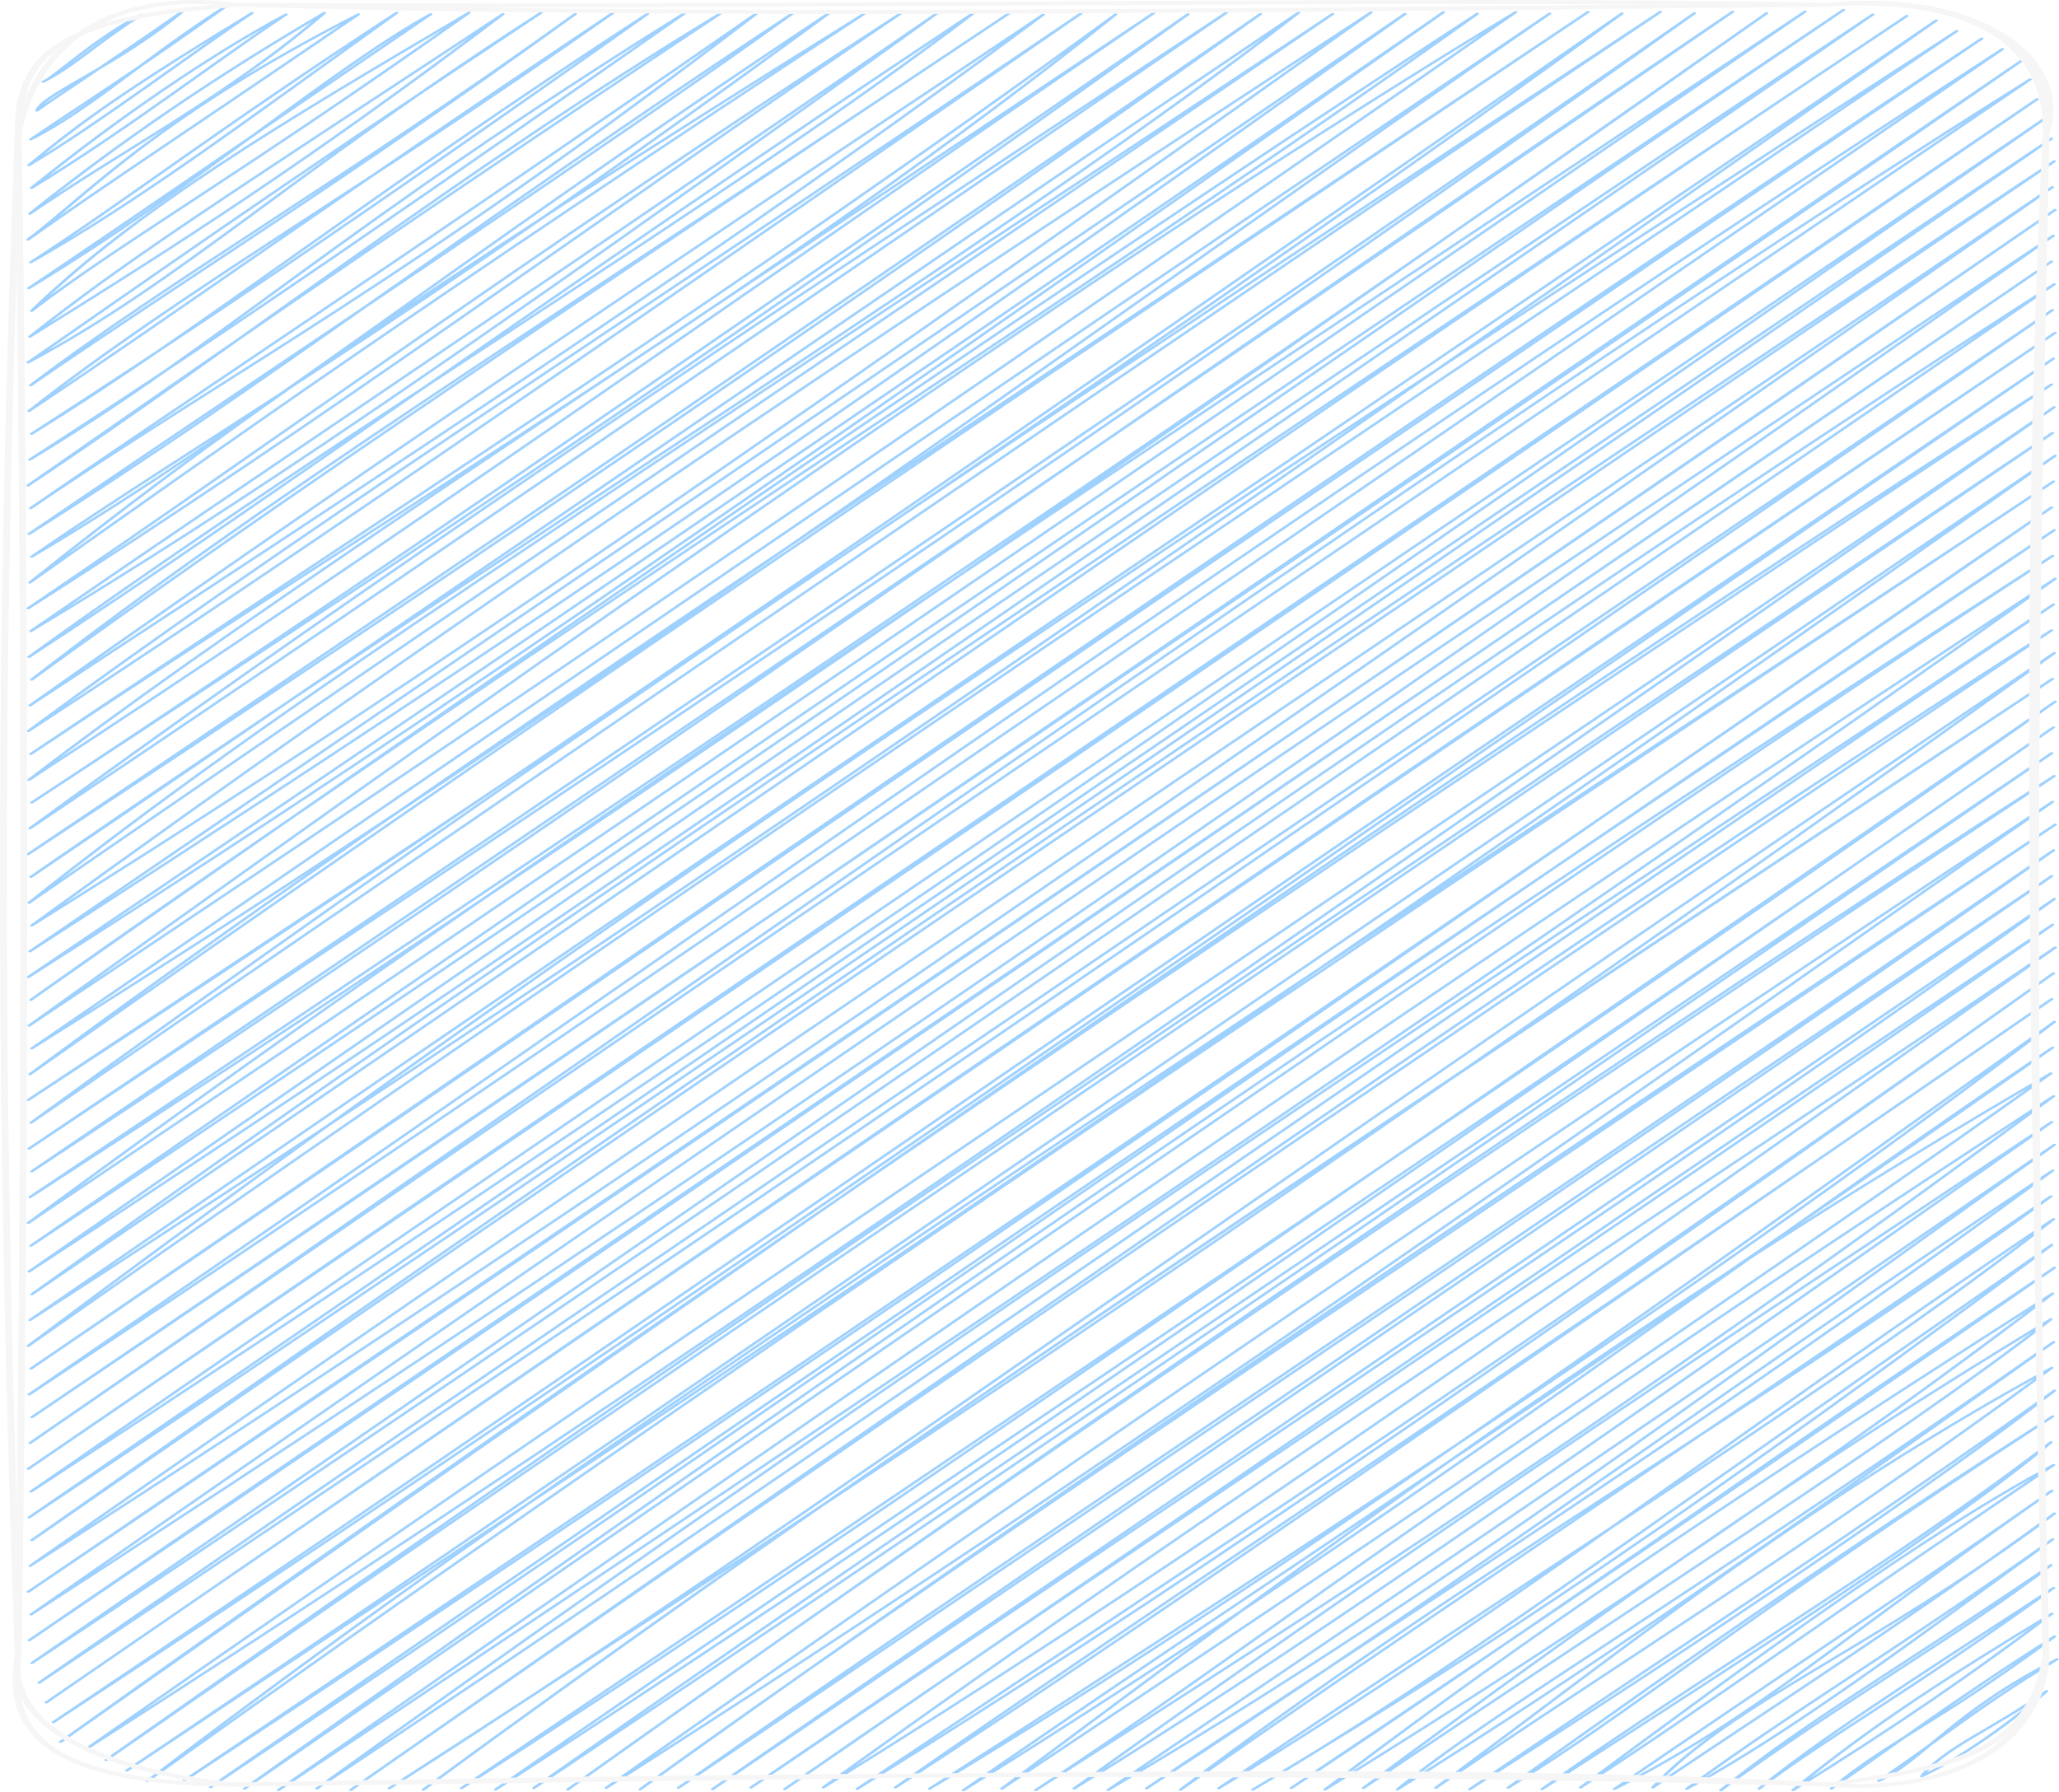
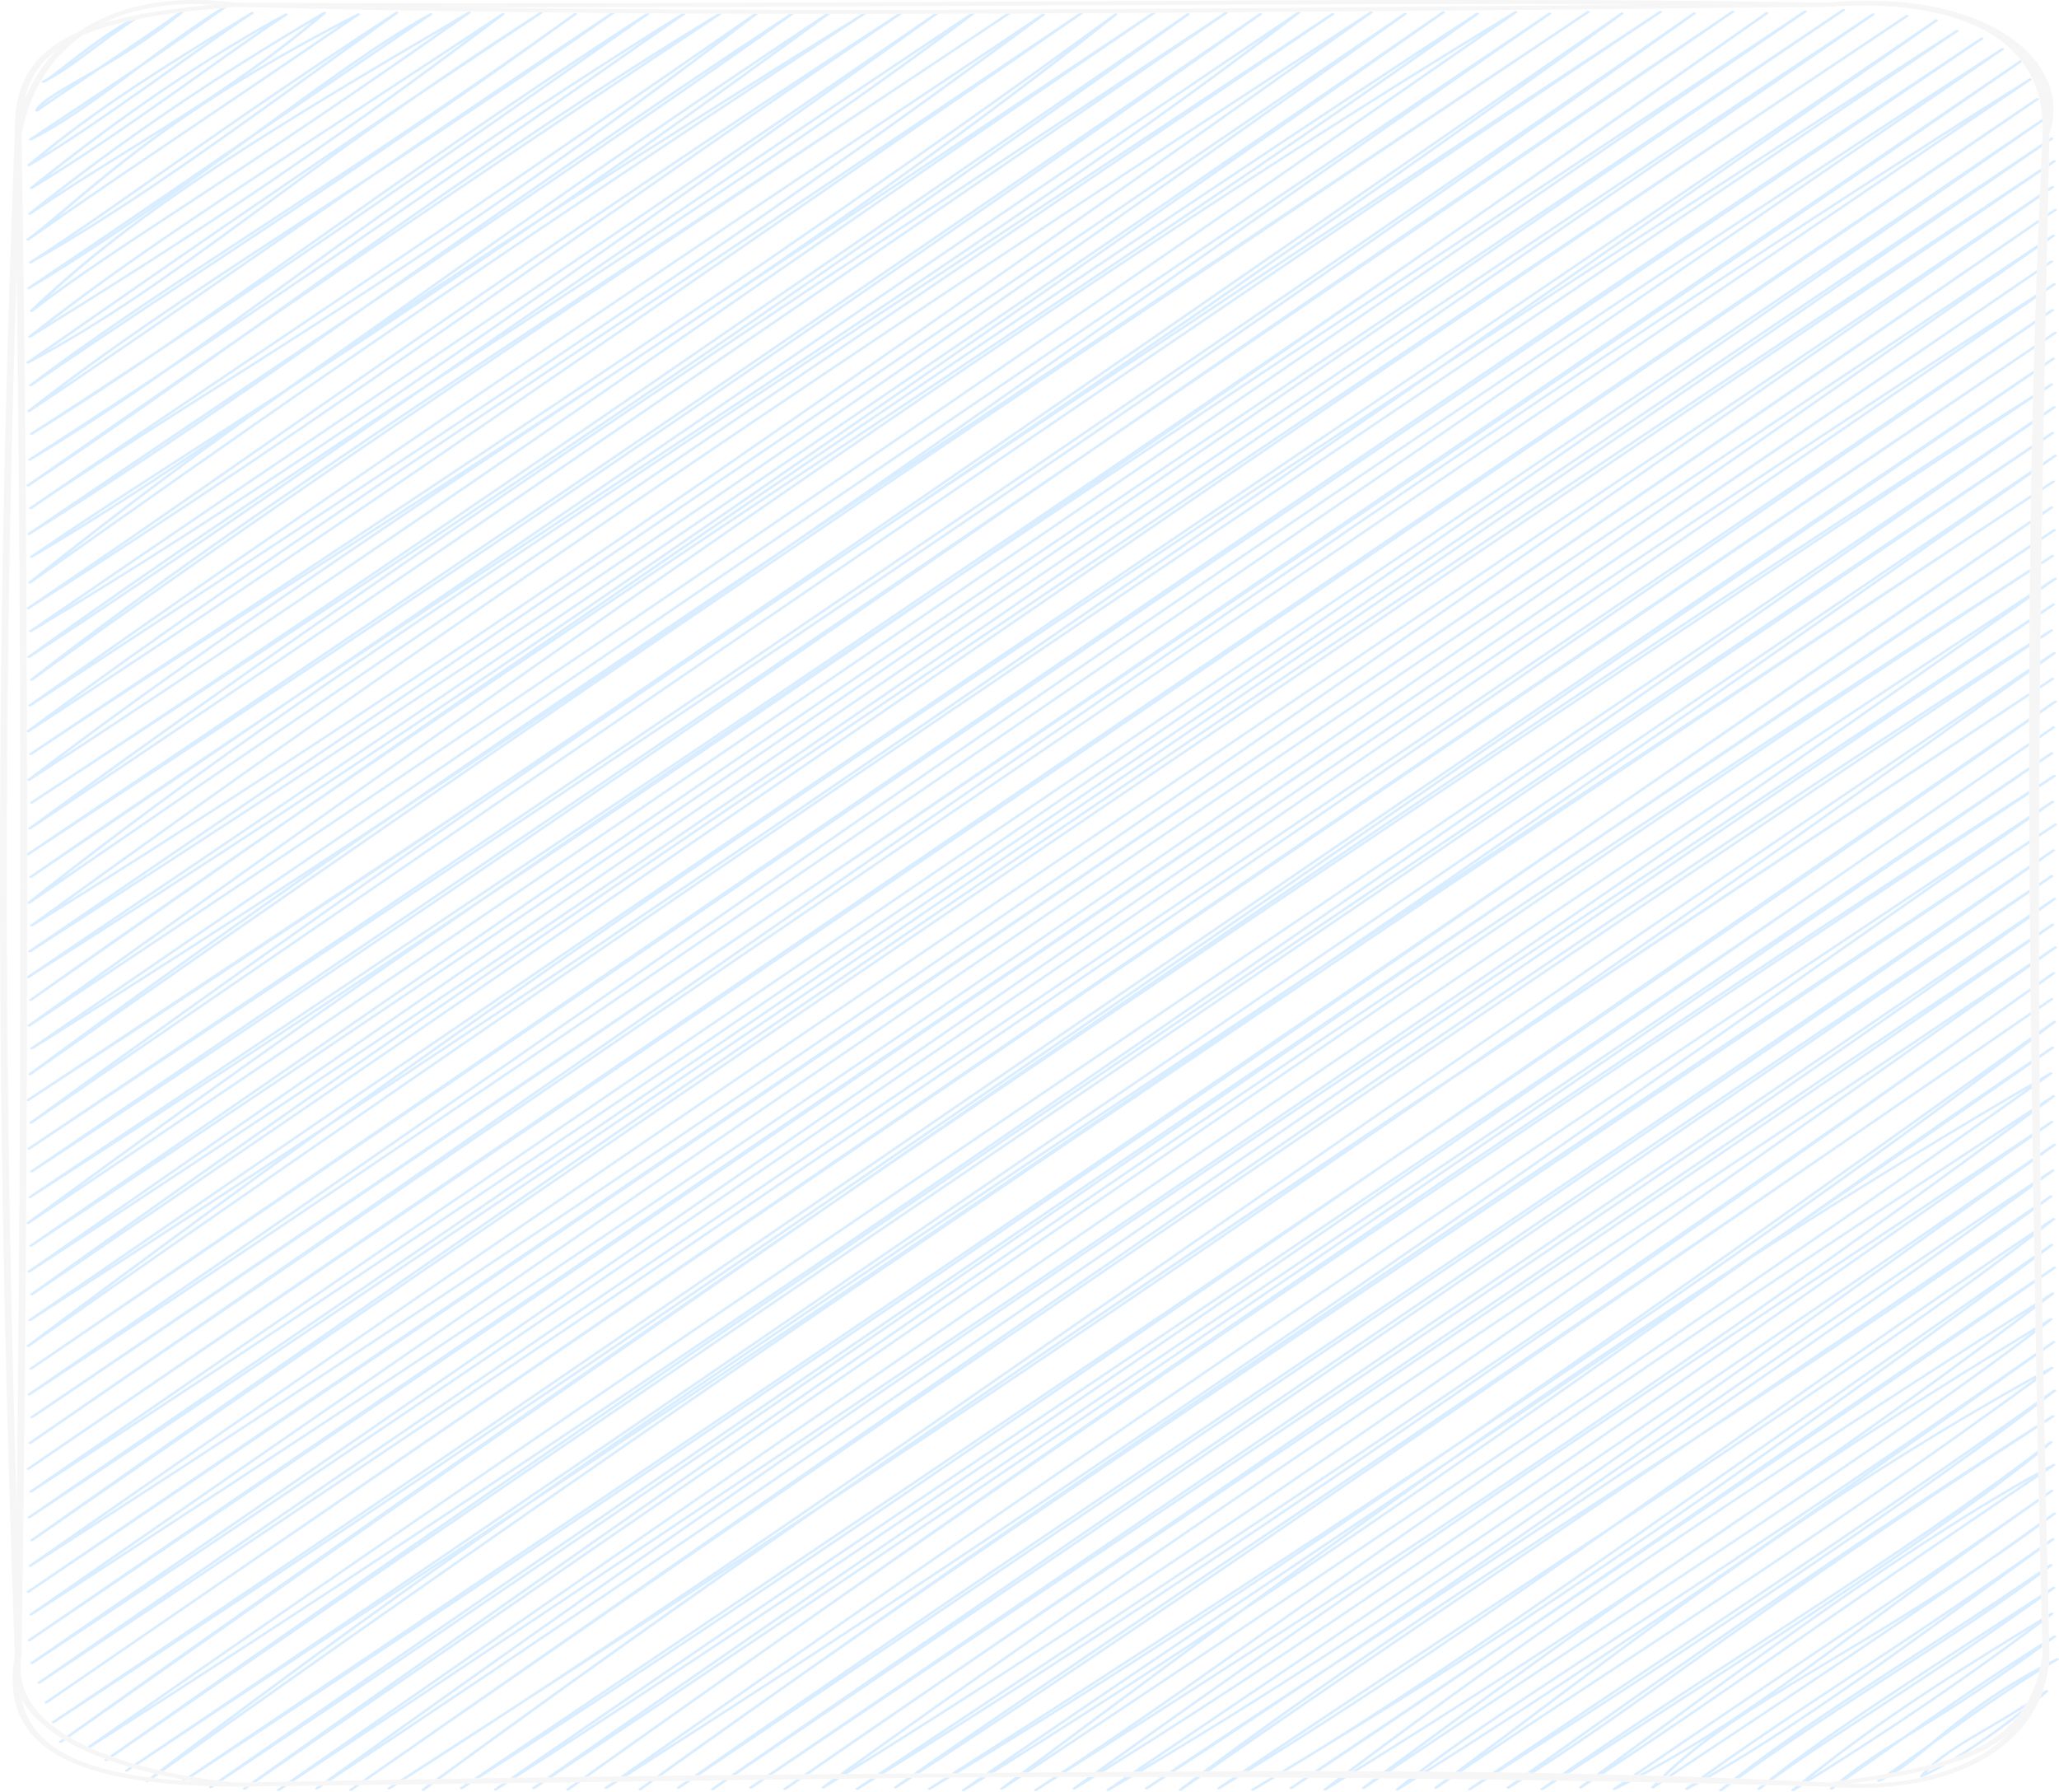
<svg xmlns="http://www.w3.org/2000/svg" version="1.1" viewBox="0 0 302.754 263.42" width="302.754" height="263.42" filter="invert(93%) hue-rotate(180deg)" id="svg232" preserveAspectRatio="none">
  <defs id="defs224">
    <style class="style-fonts" id="style222">
      @font-face {
        font-family: "Virgil";
        src: url("https://excalidraw.com/Virgil.woff2");
      }
      @font-face {
        font-family: "Cascadia";
        src: url("https://excalidraw.com/Cascadia.woff2");
      }
    </style>
  </defs>
  <g stroke-linecap="round" transform="matrix(1.000571,0,0,0.5930625,2.672506,0.6996396)" id="g230">
-     <path d="m 7.86,8.16 c 0,0 0,0 0,0 m 0,0 c 0,0 0,0 0,0 M 3.66,19.09 C 4.91,18.55 11.45,8.06 18.1,2.48 M 3.66,19.09 C 7.97,15.54 11.32,9.77 18.1,2.48 M 2.75,26.24 C 3.69,22.05 14.58,15.2 24.4,1.33 M 2.75,26.24 C 6.61,21.64 11.99,15.92 24.4,1.33 M 1.83,33.39 C 10.34,26.32 19.54,11.97 30.7,0.18 M 1.83,33.39 C 10.27,23.75 16.15,17.69 30.7,0.18 M 1.57,39.79 C 11.82,29.54 26.14,11.19 34.37,2.05 M 1.57,39.79 C 9.22,29.08 15.76,21.11 34.37,2.05 M 1.96,45.43 C 15.45,31.66 29.84,13 39.36,2.41 M 1.96,45.43 C 14.76,27.9 28.79,11.89 39.36,2.41 M 1.7,51.83 C 15.82,35.57 30.96,22.39 45,2.02 M 1.7,51.83 C 15.15,33.68 29.21,17.58 45,2.02 M 1.44,58.23 C 9.54,48.08 20.18,28.02 49.99,2.38 M 1.44,58.23 C 13.54,43.8 22.68,33.81 49.99,2.38 M 1.83,63.87 C 15.65,48.86 28.52,31.77 55.63,1.98 M 1.83,63.87 C 17.21,49.25 31.96,30.69 55.63,1.98 M 1.57,70.27 C 26.11,45.27 46.19,15.72 60.62,2.34 M 1.57,70.27 C 16.7,53.13 31.29,36.03 60.62,2.34 M 1.97,75.91 C 17.33,50.8 38.17,29.79 66.26,1.95 M 1.97,75.91 C 14.69,59.42 32.25,42.56 66.26,1.95 M 1.71,82.31 c 14.01,-18.7 25.76,-31.46 69.54,-80 m -69.54,80 C 22.97,60.05 42.66,38.83 71.25,2.31 M 1.44,88.71 C 23.75,68.75 40.26,41.63 76.89,1.91 M 1.44,88.71 C 17.54,69.96 34.98,48.85 76.89,1.91 M 1.84,94.35 C 22.5,67.93 47.24,44.29 81.88,2.27 M 1.84,94.35 C 24.87,67.61 47.8,43.88 81.88,2.27 M 1.58,100.75 C 24.1,70.85 50.37,46.08 87.52,1.88 M 1.58,100.75 C 23.47,76.2 42.89,52.22 87.52,1.88 M 1.97,106.39 C 27.9,79.44 51.7,46.78 92.51,2.24 M 1.97,106.39 C 23.27,83.2 47.93,55.5 92.51,2.24 M 1.71,112.79 C 29.83,84.29 47.79,54.62 98.15,1.85 M 1.71,112.79 C 33.69,77.96 62.47,43.97 98.15,1.85 M 1.45,119.19 C 31.19,85.93 65.4,40.67 103.14,2.21 M 1.45,119.19 C 24.08,92.68 45.67,66.75 103.14,2.21 M 1.84,124.83 C 31.23,91.1 58.1,67.47 108.78,1.81 M 1.84,124.83 C 25.74,96.94 51.1,69.21 108.78,1.81 M 1.58,131.23 C 41.01,85.92 87.63,33.99 113.77,2.17 M 1.58,131.23 C 36.86,93.77 65.47,55.84 113.77,2.17 M 1.98,136.87 C 34.32,104.71 62.63,65.16 119.41,1.78 M 1.98,136.87 C 26.87,107.9 53.67,83.07 119.41,1.78 M 1.72,143.27 C 26.71,109.45 56.03,73.87 124.4,2.14 M 1.72,143.27 C 31.14,108.25 58.16,75.55 124.4,2.14 M 1.45,149.67 C 47.36,100.41 81.76,56.87 130.04,1.74 M 1.45,149.67 C 38.85,106.88 74.24,62.85 130.04,1.74 M 1.85,155.31 C 32.28,124.55 64.78,87.19 135.03,2.1 M 1.85,155.31 C 35.37,116.32 69.06,78.69 135.03,2.1 M 1.59,161.71 C 48.29,104.6 103.95,49.01 140.67,1.71 M 1.59,161.71 C 39.89,119.5 75.88,74.3 140.67,1.71 M 1.98,167.35 C 36.47,122.1 73.37,83.61 145.66,2.07 M 1.98,167.35 C 33.38,128.95 67.08,90.36 145.66,2.07 M 1.72,173.75 C 53.44,116.48 105.78,58.76 150.65,2.43 M 1.72,173.75 C 33.9,135.4 63.89,100.22 150.65,2.43 M 1.46,180.14 C 39.24,132.95 84.75,83.72 156.29,2.03 M 1.46,180.14 C 39.27,138.51 74.85,96.77 156.29,2.03 M 1.85,185.79 C 56.9,123.83 113.76,66.6 161.28,2.39 M 1.85,185.79 C 52.77,127.97 105.68,70.83 161.28,2.39 M 1.59,192.19 C 29.71,155.76 64.97,116.94 166.92,2 M 1.59,192.19 C 55.19,133.29 106.93,70.87 166.92,2 M 1.99,197.83 C 47.25,147.5 94.02,96.82 171.91,2.36 M 1.99,197.83 C 44.81,150.32 89.85,97.63 171.91,2.36 M 1.72,204.23 C 48.46,151.43 92.11,100.56 177.55,1.96 M 1.72,204.23 C 42.6,153.8 85.38,104.55 177.55,1.96 M 1.46,210.62 C 67.67,137.12 129.91,65.41 182.54,2.32 M 1.46,210.62 C 49.72,155.77 98.45,100.15 182.54,2.32 M 1.86,216.27 C 71.86,134.49 146.36,56.74 188.18,1.93 M 1.86,216.27 C 64.14,145.08 125.3,73.35 188.18,1.93 M 1.6,222.66 C 37.74,174.01 80.28,128.76 193.17,2.29 M 1.6,222.66 C 73.63,138.91 147.36,54.91 193.17,2.29 M 1.99,228.31 C 49.31,178.48 97.83,122.94 198.81,1.9 M 1.99,228.31 C 60.94,156.11 121.37,87.17 198.81,1.9 M 1.73,234.71 C 45.02,184.66 92.43,130.34 203.8,2.26 M 1.73,234.71 C 57.39,174.21 112.37,112.67 203.8,2.26 M 1.47,241.1 C 51,188.1 96.39,135.82 209.44,1.86 M 1.47,241.1 C 82.01,149.08 162.03,57.03 209.44,1.86 M 1.86,246.75 C 77.14,156.53 161.49,66.22 214.43,2.22 M 1.86,246.75 C 84.64,148.83 168.21,52.88 214.43,2.22 M 1.6,253.14 C 52.62,195.72 105.21,136.35 220.07,1.83 M 1.6,253.14 C 82.1,155.66 163.47,59.34 220.07,1.83 M 2,258.79 C 89.8,166 166.67,69.86 225.06,2.19 M 2,258.79 C 90.45,156.18 180.72,52.59 225.06,2.19 M 1.73,265.19 C 74.93,178.31 145.9,97.77 230.7,1.79 M 1.73,265.19 C 51.34,203.22 104.63,143.97 230.7,1.79 M 1.47,271.58 C 76.34,189.11 150.12,102 235.69,2.15 M 1.47,271.58 C 89.78,172.75 180.57,70.2 235.69,2.15 M 1.87,277.23 C 92.97,171.85 178.24,72.95 241.33,1.76 M 1.87,277.23 C 61.25,204.14 122.74,133.48 241.33,1.76 M 1.61,283.62 C 70.99,205.4 142.94,126.2 246.32,2.12 M 1.61,283.62 C 95.31,177.14 188.03,70.47 246.32,2.12 M 2,289.27 C 81.8,200.74 157.11,109.89 251.96,1.72 M 2,289.27 C 80.12,199.34 159.64,108.81 251.96,1.72 M 1.74,295.66 C 83.97,202.31 163,114.07 256.95,2.08 M 1.74,295.66 C 82.39,207.79 158.68,118.41 256.95,2.08 M 1.48,302.06 C 80.99,212.04 158.7,121.86 262.59,1.69 M 1.48,302.06 C 58.72,230.73 118.51,163.35 262.59,1.69 M 1.87,307.71 C 109.85,186.81 210.25,67.34 268.23,1.29 M 1.87,307.71 C 58.35,242.25 113.49,176.4 268.23,1.29 M 1.61,314.1 C 70.33,238.56 135.86,160.85 272.56,2.41 M 1.61,314.1 C 97.85,200.92 193.78,90.86 272.56,2.41 M 2.01,319.75 C 97.1,210.74 186.85,104.87 277.55,2.77 M 2.01,319.75 C 57.79,252.18 114.71,186.39 277.55,2.77 M 1.74,326.14 C 106.84,203.93 216.03,79.7 281.88,3.88 M 1.74,326.14 C 73.98,247.37 143.5,167.86 281.88,3.88 M 1.48,332.54 C 72.87,242.16 146.47,157.67 284.9,6.51 M 1.48,332.54 C 103.28,212.04 208.4,94.12 284.9,6.51 M 1.88,338.19 C 73.51,256.05 147.86,169.31 288.57,8.38 M 1.88,338.19 C 104.29,220.06 207.88,98.75 288.57,8.38 M 1.62,344.58 C 95.84,235.38 186.23,126.44 291.59,11 M 1.62,344.58 C 60.67,278.71 119.87,209.73 291.59,11 M 2.01,350.23 C 101.56,236.89 195.37,127.57 294.61,13.63 M 2.01,350.23 C 106.82,229.86 212.6,109.43 294.61,13.63 M 1.75,356.62 C 111.53,228.91 219.28,99.23 295.66,18.51 M 1.75,356.62 C 61.34,287.49 121.92,217.48 295.66,18.51 M 1.49,363.02 C 63.24,291.74 125.88,220.71 296.71,23.4 M 1.49,363.02 C 119.58,226.48 237.45,91.16 296.71,23.4 M 1.88,368.66 C 93.86,261.37 187.75,154.41 297.76,28.29 M 1.88,368.66 C 89.35,272.51 174.51,172.7 297.76,28.29 M 1.62,375.06 C 112.28,246.86 221.47,120.52 298.82,33.18 M 1.62,375.06 C 78.56,288.52 154.46,200.98 298.82,33.18 M 2.02,380.71 C 103.23,262.42 204.87,147.28 299.21,38.82 M 2.02,380.71 C 104.59,258.74 207.7,141.37 299.21,38.82 M 1.75,387.1 C 86.3,295.28 167.37,199.97 298.95,45.22 M 1.75,387.1 C 61.41,316.69 122.78,246.22 298.95,45.22 M 1.49,393.5 C 81.45,302.43 165.35,206.26 299.34,50.86 M 1.49,393.5 C 95.78,285.11 191.39,176.62 299.34,50.86 M 1.89,399.14 C 78.8,315.13 152.71,230.07 299.08,57.26 M 1.89,399.14 C 100.87,282.96 199.65,169.1 299.08,57.26 M 1.63,405.54 C 84.99,310.32 166.67,215.8 298.82,63.66 M 1.63,405.54 C 89.74,303.46 181.01,199.78 298.82,63.66 M 2.02,411.18 C 116.17,278.61 228.01,146.29 299.21,69.3 M 2.02,411.18 C 68.78,336.58 131.06,263.67 299.21,69.3 M 3.07,416.07 C 95.4,312.31 186.84,206.38 298.95,75.7 M 3.07,416.07 C 71,336.63 142.77,254.57 298.95,75.7 M 4.12,420.96 C 75.61,338.04 149.15,252.54 299.35,81.34 M 4.12,420.96 C 75.54,338.04 147.36,255.37 299.35,81.34 M 5.17,425.85 C 80.48,342.6 152.11,258.02 299.09,87.74 M 5.17,425.85 C 74.39,347.49 144,265.12 299.09,87.74 M 6.22,430.74 C 114.03,302.73 222.12,176.81 298.82,94.14 M 6.22,430.74 C 96.07,322.48 188.62,217.43 298.82,94.14 M 9.9,432.61 C 77.8,359.24 139.67,287.57 299.22,99.78 M 9.9,432.61 C 86.05,342.71 163.1,255.97 299.22,99.78 M 12.92,435.23 C 114.75,314.36 219.25,196.59 298.96,106.18 M 12.92,435.23 C 101.93,331.42 195.54,225.3 298.96,106.18 M 15.94,437.86 C 84.52,360.71 156.42,282 299.35,111.82 M 15.94,437.86 C 77.8,367.76 138.12,296.59 299.35,111.82 M 18.95,440.48 C 71.46,372.83 127.05,310.68 299.09,118.22 M 18.95,440.48 C 93.19,351.05 170.85,262.26 299.09,118.22 M 23.94,440.84 C 128.57,324.79 228.14,206.12 298.83,124.62 M 23.94,440.84 C 101.7,352.51 178.91,264.38 298.83,124.62 M 28.27,441.96 C 117.06,341.85 202.97,238.39 299.22,130.26 M 28.27,441.96 C 130.86,321.82 235.31,203 299.22,130.26 M 33.26,442.32 C 132.16,327.7 229.17,213.66 298.96,136.66 M 33.26,442.32 C 127.83,328.7 222.06,220.15 298.96,136.66 M 38.25,442.68 C 132.86,336.53 227.39,228.45 299.36,142.3 M 38.25,442.68 C 129.33,335.42 218.71,231.66 299.36,142.3 M 43.89,442.28 C 99.84,374.46 156.65,307.9 299.1,148.7 M 43.89,442.28 C 111.47,366.71 172.59,293.39 299.1,148.7 M 48.88,442.64 C 143.06,331.86 238.55,219.72 298.83,155.1 M 48.88,442.64 C 119.98,359.11 194.69,273.07 298.83,155.1 M 54.52,442.25 c 63.82,-68.65 119.99,-140 244.71,-281.51 M 54.52,442.25 C 123.78,366.78 190.71,291.92 299.23,160.74 M 59.51,442.61 C 115.98,372.73 180.58,299.31 298.97,167.14 M 59.51,442.61 C 116.02,372.6 175.57,305.23 298.97,167.14 M 65.15,442.21 c 87.54,-99.73 173.38,-197 234.21,-269.43 M 65.15,442.21 C 117.09,386.01 167.67,325.76 299.36,172.78 M 70.14,442.57 C 138.29,362.74 210.83,282.71 299.1,179.18 M 70.14,442.57 C 123.87,384.13 177.05,321.53 299.1,179.18 m -223.32,263 C 131.94,375.62 185.72,315.01 298.84,185.58 M 75.78,442.18 C 126.46,385.16 176.97,327.36 298.84,185.58 M 80.77,442.54 C 131.48,381.62 181.07,323.69 299.23,191.22 M 80.77,442.54 C 160.69,346.63 242.12,253.1 299.23,191.22 M 86.41,442.14 C 161.78,361.2 230.3,278.38 298.97,197.62 M 86.41,442.14 C 146.58,370.75 209.79,297.43 298.97,197.62 M 91.4,442.5 c 40,-48.29 83.95,-100.05 207.97,-239.24 M 91.4,442.5 c 42.7,-52 88.05,-102.59 207.97,-239.24 M 97.04,442.11 c 48.72,-57.7 96.27,-109.87 202.07,-232.45 M 97.04,442.11 C 175.62,352.47 253.37,264.27 299.11,209.66 M 102.03,442.47 C 172.22,360.44 242.42,279.78 298.84,216.06 M 102.03,442.47 C 179.34,354.07 256.58,265.21 298.84,216.06 M 107.67,442.07 C 177.06,362.83 250.68,280.88 299.24,221.7 M 107.67,442.07 C 161.19,380.43 212.19,321.66 299.24,221.7 M 112.66,442.43 C 169.46,375.93 226.24,313.74 298.98,228.1 M 112.66,442.43 C 178.65,365.79 246.22,287.35 298.98,228.1 M 118.3,442.04 c 47.32,-49.51 89.1,-98.62 181.07,-208.3 M 118.3,442.04 C 178.38,368.81 243.79,297.15 299.37,233.74 M 123.29,442.4 c 44.27,-46.49 82.74,-90.66 175.82,-202.26 M 123.29,442.4 C 170.06,389.53 217.3,338.13 299.11,240.14 M 128.93,442.01 c 36.34,-39.83 74.58,-84.93 169.92,-195.47 M 128.93,442.01 C 166.55,397.8 206,354.6 298.85,246.54 M 133.92,442.37 C 191.48,380.04 253.44,311.57 299.24,252.18 M 133.92,442.37 c 43.83,-44.44 84.42,-92.63 165.32,-190.19 M 138.9,442.73 C 202.82,375.77 257.69,305.12 298.98,258.58 M 138.9,442.73 C 180.73,393.79 224.13,346.9 298.98,258.58 M 144.55,442.33 C 191.98,382.52 239.9,322.55 298.72,264.97 M 144.55,442.33 c 59.67,-66.9 118.95,-135 154.17,-177.36 M 149.53,442.69 c 30.41,-33.5 56.93,-69.95 149.59,-172.07 M 149.53,442.69 c 42.22,-45.58 84.72,-91.28 149.59,-172.07 M 155.18,442.3 c 30.63,-31.65 66.83,-74.36 143.67,-165.29 M 155.18,442.3 C 203.77,383.29 252.9,328.55 298.85,277.01 M 160.16,442.66 c 46.39,-45.81 87.93,-98.71 139.09,-160 m -139.09,160 c 34.69,-39.52 71.86,-82.15 139.09,-160 m -133.44,159.6 c 45.87,-50.11 85.1,-99.45 133.18,-153.2 m -133.18,153.2 c 36.27,-41.18 75.5,-81.99 133.18,-153.2 m -128.2,153.56 c 41.62,-53.31 86.16,-95.59 127.94,-147.17 M 170.79,442.62 c 31.84,-37.71 63.15,-72.29 127.94,-147.17 M 176.44,442.23 C 219.1,398.49 255.73,349.93 299.12,301.1 M 176.44,442.23 C 222.8,389.3 270.85,338.65 299.12,301.1 m -117.7,141.49 c 26.42,-26.82 54.17,-55.75 117.44,-135.1 m -117.44,135.1 c 29.13,-28.92 54.32,-61.32 117.44,-135.1 M 187.07,442.19 C 223.8,400.64 267.14,350.87 299.25,313.14 M 187.07,442.19 c 33.56,-37.29 66.24,-76.9 112.18,-129.05 M 192.05,442.55 C 231.88,401.11 271.46,355.1 298.99,319.54 M 192.05,442.55 c 22.75,-28.97 46.9,-58.4 106.94,-123.01 M 197.7,442.16 c 38.41,-43.73 79.34,-87.68 101.03,-116.23 M 197.7,442.16 c 32.52,-40.79 65.61,-80.26 101.03,-116.23 m -96.05,116.59 c 15.1,-20.61 37.39,-41.4 96.45,-110.94 m -96.45,110.94 c 26.57,-27.95 52.98,-58.87 96.45,-110.94 m -90.8,110.54 c 25.18,-31.26 53.69,-70.28 90.53,-104.15 m -90.53,104.15 c 26.54,-30.69 54.15,-59.14 90.53,-104.15 m -85.55,104.51 c 27.34,-31.39 56.42,-63.29 85.95,-98.86 m -85.95,98.86 c 34.78,-37.38 68.74,-76.08 85.95,-98.86 m -80.3,98.47 c 18.83,-19.55 33.39,-40.93 80.04,-92.08 m -80.04,92.08 C 245.89,409.42 272.23,378.8 299,350.01 m -75.06,92.44 c 23.88,-28.63 50.84,-55.1 74.8,-86.04 m -74.8,86.04 c 29.26,-31.81 60.1,-65.21 74.8,-86.04 m -69.15,85.64 c 20.67,-22.69 33.8,-39.44 69.54,-79.99 m -69.54,79.99 c 24.19,-30.21 50.16,-62.6 69.54,-79.99 m -64.56,80.36 c 20.94,-17.91 33.24,-37.44 64.3,-73.97 m -64.3,73.97 c 24.16,-27.92 45.66,-51.87 64.3,-73.97 m -58.65,73.57 c 11.6,-21.01 32.77,-34.66 59.04,-67.92 m -59.04,67.92 c 19.14,-21.64 37.91,-42.05 59.04,-67.92 m -54.06,68.28 c 15.43,-14.05 34.31,-38.09 53.8,-61.89 m -53.8,61.89 c 15.51,-19.21 31.05,-34.71 53.8,-61.89 m -48.81,62.25 c 13.08,-17.74 25.15,-28.99 48.55,-55.85 m -48.55,55.85 c 16.68,-20.81 35.6,-38.95 48.55,-55.85 m -42.91,55.46 c 9.04,-12.36 19.98,-24.23 43.3,-49.81 m -43.3,49.81 c 9.54,-12.33 21,-22.77 43.3,-49.81 m -38.31,50.17 c 15,-15.72 25.97,-28.43 38.05,-43.78 m -38.05,43.78 c 11.73,-16.32 23.65,-29.04 38.05,-43.78 m -32.41,43.38 c 8.9,-12.37 14.72,-15.22 32.81,-37.73 m -32.81,37.73 c 8.38,-9.72 18.64,-22.68 32.81,-37.73 m -25.85,35.83 c 6.33,-4.87 11.26,-17.58 26.24,-30.19 m -26.24,30.19 c 9.08,-10.44 15.21,-19.05 26.24,-30.19 m -19.94,29.04 c 7.21,-5.58 16.08,-17.55 18.37,-21.13 m -18.37,21.13 c 3.58,-7.34 10.18,-11.41 18.37,-21.13" stroke="#4dabf7" stroke-width="0.5" fill="none" id="path226" />
+     <path d="m 7.86,8.16 c 0,0 0,0 0,0 m 0,0 c 0,0 0,0 0,0 M 3.66,19.09 C 4.91,18.55 11.45,8.06 18.1,2.48 M 3.66,19.09 C 7.97,15.54 11.32,9.77 18.1,2.48 M 2.75,26.24 C 3.69,22.05 14.58,15.2 24.4,1.33 M 2.75,26.24 C 6.61,21.64 11.99,15.92 24.4,1.33 M 1.83,33.39 C 10.34,26.32 19.54,11.97 30.7,0.18 M 1.83,33.39 C 10.27,23.75 16.15,17.69 30.7,0.18 M 1.57,39.79 C 11.82,29.54 26.14,11.19 34.37,2.05 M 1.57,39.79 C 9.22,29.08 15.76,21.11 34.37,2.05 M 1.96,45.43 C 15.45,31.66 29.84,13 39.36,2.41 M 1.96,45.43 C 14.76,27.9 28.79,11.89 39.36,2.41 M 1.7,51.83 C 15.82,35.57 30.96,22.39 45,2.02 M 1.7,51.83 C 15.15,33.68 29.21,17.58 45,2.02 M 1.44,58.23 C 9.54,48.08 20.18,28.02 49.99,2.38 M 1.44,58.23 C 13.54,43.8 22.68,33.81 49.99,2.38 M 1.83,63.87 C 15.65,48.86 28.52,31.77 55.63,1.98 M 1.83,63.87 C 17.21,49.25 31.96,30.69 55.63,1.98 M 1.57,70.27 C 26.11,45.27 46.19,15.72 60.62,2.34 M 1.57,70.27 C 16.7,53.13 31.29,36.03 60.62,2.34 M 1.97,75.91 C 17.33,50.8 38.17,29.79 66.26,1.95 M 1.97,75.91 C 14.69,59.42 32.25,42.56 66.26,1.95 M 1.71,82.31 c 14.01,-18.7 25.76,-31.46 69.54,-80 m -69.54,80 C 22.97,60.05 42.66,38.83 71.25,2.31 M 1.44,88.71 C 23.75,68.75 40.26,41.63 76.89,1.91 M 1.44,88.71 C 17.54,69.96 34.98,48.85 76.89,1.91 M 1.84,94.35 C 22.5,67.93 47.24,44.29 81.88,2.27 M 1.84,94.35 C 24.87,67.61 47.8,43.88 81.88,2.27 M 1.58,100.75 C 24.1,70.85 50.37,46.08 87.52,1.88 M 1.58,100.75 C 23.47,76.2 42.89,52.22 87.52,1.88 M 1.97,106.39 C 27.9,79.44 51.7,46.78 92.51,2.24 M 1.97,106.39 C 23.27,83.2 47.93,55.5 92.51,2.24 M 1.71,112.79 C 29.83,84.29 47.79,54.62 98.15,1.85 M 1.71,112.79 C 33.69,77.96 62.47,43.97 98.15,1.85 M 1.45,119.19 C 31.19,85.93 65.4,40.67 103.14,2.21 M 1.45,119.19 C 24.08,92.68 45.67,66.75 103.14,2.21 M 1.84,124.83 C 31.23,91.1 58.1,67.47 108.78,1.81 M 1.84,124.83 C 25.74,96.94 51.1,69.21 108.78,1.81 M 1.58,131.23 C 41.01,85.92 87.63,33.99 113.77,2.17 M 1.58,131.23 C 36.86,93.77 65.47,55.84 113.77,2.17 M 1.98,136.87 C 34.32,104.71 62.63,65.16 119.41,1.78 M 1.98,136.87 C 26.87,107.9 53.67,83.07 119.41,1.78 M 1.72,143.27 C 26.71,109.45 56.03,73.87 124.4,2.14 M 1.72,143.27 C 31.14,108.25 58.16,75.55 124.4,2.14 M 1.45,149.67 C 47.36,100.41 81.76,56.87 130.04,1.74 M 1.45,149.67 C 38.85,106.88 74.24,62.85 130.04,1.74 M 1.85,155.31 C 32.28,124.55 64.78,87.19 135.03,2.1 M 1.85,155.31 C 35.37,116.32 69.06,78.69 135.03,2.1 M 1.59,161.71 C 48.29,104.6 103.95,49.01 140.67,1.71 M 1.59,161.71 C 39.89,119.5 75.88,74.3 140.67,1.71 M 1.98,167.35 C 36.47,122.1 73.37,83.61 145.66,2.07 M 1.98,167.35 C 33.38,128.95 67.08,90.36 145.66,2.07 M 1.72,173.75 C 53.44,116.48 105.78,58.76 150.65,2.43 M 1.72,173.75 C 33.9,135.4 63.89,100.22 150.65,2.43 M 1.46,180.14 C 39.24,132.95 84.75,83.72 156.29,2.03 M 1.46,180.14 C 39.27,138.51 74.85,96.77 156.29,2.03 M 1.85,185.79 C 56.9,123.83 113.76,66.6 161.28,2.39 M 1.85,185.79 C 52.77,127.97 105.68,70.83 161.28,2.39 M 1.59,192.19 C 29.71,155.76 64.97,116.94 166.92,2 M 1.59,192.19 C 55.19,133.29 106.93,70.87 166.92,2 M 1.99,197.83 C 47.25,147.5 94.02,96.82 171.91,2.36 M 1.99,197.83 C 44.81,150.32 89.85,97.63 171.91,2.36 M 1.72,204.23 C 48.46,151.43 92.11,100.56 177.55,1.96 M 1.72,204.23 C 42.6,153.8 85.38,104.55 177.55,1.96 M 1.46,210.62 C 67.67,137.12 129.91,65.41 182.54,2.32 M 1.46,210.62 C 49.72,155.77 98.45,100.15 182.54,2.32 M 1.86,216.27 C 71.86,134.49 146.36,56.74 188.18,1.93 M 1.86,216.27 C 64.14,145.08 125.3,73.35 188.18,1.93 M 1.6,222.66 C 37.74,174.01 80.28,128.76 193.17,2.29 M 1.6,222.66 C 73.63,138.91 147.36,54.91 193.17,2.29 M 1.99,228.31 C 49.31,178.48 97.83,122.94 198.81,1.9 M 1.99,228.31 C 60.94,156.11 121.37,87.17 198.81,1.9 M 1.73,234.71 C 45.02,184.66 92.43,130.34 203.8,2.26 M 1.73,234.71 C 57.39,174.21 112.37,112.67 203.8,2.26 M 1.47,241.1 C 51,188.1 96.39,135.82 209.44,1.86 M 1.47,241.1 C 82.01,149.08 162.03,57.03 209.44,1.86 M 1.86,246.75 C 77.14,156.53 161.49,66.22 214.43,2.22 M 1.86,246.75 C 84.64,148.83 168.21,52.88 214.43,2.22 M 1.6,253.14 C 52.62,195.72 105.21,136.35 220.07,1.83 M 1.6,253.14 C 82.1,155.66 163.47,59.34 220.07,1.83 M 2,258.79 C 89.8,166 166.67,69.86 225.06,2.19 M 2,258.79 C 90.45,156.18 180.72,52.59 225.06,2.19 M 1.73,265.19 C 74.93,178.31 145.9,97.77 230.7,1.79 M 1.73,265.19 C 51.34,203.22 104.63,143.97 230.7,1.79 M 1.47,271.58 C 76.34,189.11 150.12,102 235.69,2.15 M 1.47,271.58 C 89.78,172.75 180.57,70.2 235.69,2.15 M 1.87,277.23 C 92.97,171.85 178.24,72.95 241.33,1.76 M 1.87,277.23 C 61.25,204.14 122.74,133.48 241.33,1.76 M 1.61,283.62 C 70.99,205.4 142.94,126.2 246.32,2.12 M 1.61,283.62 C 95.31,177.14 188.03,70.47 246.32,2.12 M 2,289.27 C 81.8,200.74 157.11,109.89 251.96,1.72 M 2,289.27 C 80.12,199.34 159.64,108.81 251.96,1.72 M 1.74,295.66 C 83.97,202.31 163,114.07 256.95,2.08 M 1.74,295.66 C 82.39,207.79 158.68,118.41 256.95,2.08 M 1.48,302.06 C 80.99,212.04 158.7,121.86 262.59,1.69 M 1.48,302.06 C 58.72,230.73 118.51,163.35 262.59,1.69 M 1.87,307.71 C 109.85,186.81 210.25,67.34 268.23,1.29 M 1.87,307.71 C 58.35,242.25 113.49,176.4 268.23,1.29 M 1.61,314.1 C 70.33,238.56 135.86,160.85 272.56,2.41 M 1.61,314.1 C 97.85,200.92 193.78,90.86 272.56,2.41 M 2.01,319.75 C 97.1,210.74 186.85,104.87 277.55,2.77 M 2.01,319.75 C 57.79,252.18 114.71,186.39 277.55,2.77 M 1.74,326.14 C 106.84,203.93 216.03,79.7 281.88,3.88 M 1.74,326.14 C 73.98,247.37 143.5,167.86 281.88,3.88 M 1.48,332.54 C 72.87,242.16 146.47,157.67 284.9,6.51 M 1.48,332.54 C 103.28,212.04 208.4,94.12 284.9,6.51 M 1.88,338.19 C 73.51,256.05 147.86,169.31 288.57,8.38 M 1.88,338.19 C 104.29,220.06 207.88,98.75 288.57,8.38 M 1.62,344.58 C 95.84,235.38 186.23,126.44 291.59,11 M 1.62,344.58 C 60.67,278.71 119.87,209.73 291.59,11 M 2.01,350.23 C 101.56,236.89 195.37,127.57 294.61,13.63 M 2.01,350.23 C 106.82,229.86 212.6,109.43 294.61,13.63 M 1.75,356.62 C 111.53,228.91 219.28,99.23 295.66,18.51 M 1.75,356.62 C 61.34,287.49 121.92,217.48 295.66,18.51 M 1.49,363.02 C 63.24,291.74 125.88,220.71 296.71,23.4 M 1.49,363.02 C 119.58,226.48 237.45,91.16 296.71,23.4 M 1.88,368.66 C 93.86,261.37 187.75,154.41 297.76,28.29 M 1.88,368.66 C 89.35,272.51 174.51,172.7 297.76,28.29 M 1.62,375.06 C 112.28,246.86 221.47,120.52 298.82,33.18 M 1.62,375.06 C 78.56,288.52 154.46,200.98 298.82,33.18 M 2.02,380.71 C 103.23,262.42 204.87,147.28 299.21,38.82 M 2.02,380.71 C 104.59,258.74 207.7,141.37 299.21,38.82 M 1.75,387.1 C 86.3,295.28 167.37,199.97 298.95,45.22 M 1.75,387.1 C 61.41,316.69 122.78,246.22 298.95,45.22 M 1.49,393.5 C 81.45,302.43 165.35,206.26 299.34,50.86 M 1.49,393.5 C 95.78,285.11 191.39,176.62 299.34,50.86 M 1.89,399.14 C 78.8,315.13 152.71,230.07 299.08,57.26 M 1.89,399.14 C 100.87,282.96 199.65,169.1 299.08,57.26 M 1.63,405.54 C 84.99,310.32 166.67,215.8 298.82,63.66 M 1.63,405.54 C 89.74,303.46 181.01,199.78 298.82,63.66 M 2.02,411.18 C 116.17,278.61 228.01,146.29 299.21,69.3 M 2.02,411.18 C 68.78,336.58 131.06,263.67 299.21,69.3 M 3.07,416.07 C 95.4,312.31 186.84,206.38 298.95,75.7 M 3.07,416.07 C 71,336.63 142.77,254.57 298.95,75.7 M 4.12,420.96 C 75.61,338.04 149.15,252.54 299.35,81.34 M 4.12,420.96 C 75.54,338.04 147.36,255.37 299.35,81.34 M 5.17,425.85 C 80.48,342.6 152.11,258.02 299.09,87.74 M 5.17,425.85 C 74.39,347.49 144,265.12 299.09,87.74 M 6.22,430.74 C 114.03,302.73 222.12,176.81 298.82,94.14 M 6.22,430.74 C 96.07,322.48 188.62,217.43 298.82,94.14 M 9.9,432.61 C 77.8,359.24 139.67,287.57 299.22,99.78 M 9.9,432.61 C 86.05,342.71 163.1,255.97 299.22,99.78 M 12.92,435.23 C 114.75,314.36 219.25,196.59 298.96,106.18 M 12.92,435.23 C 101.93,331.42 195.54,225.3 298.96,106.18 M 15.94,437.86 C 84.52,360.71 156.42,282 299.35,111.82 M 15.94,437.86 C 77.8,367.76 138.12,296.59 299.35,111.82 M 18.95,440.48 C 71.46,372.83 127.05,310.68 299.09,118.22 M 18.95,440.48 C 93.19,351.05 170.85,262.26 299.09,118.22 M 23.94,440.84 C 128.57,324.79 228.14,206.12 298.83,124.62 M 23.94,440.84 C 101.7,352.51 178.91,264.38 298.83,124.62 M 28.27,441.96 C 117.06,341.85 202.97,238.39 299.22,130.26 M 28.27,441.96 C 130.86,321.82 235.31,203 299.22,130.26 M 33.26,442.32 C 132.16,327.7 229.17,213.66 298.96,136.66 M 33.26,442.32 C 127.83,328.7 222.06,220.15 298.96,136.66 M 38.25,442.68 C 132.86,336.53 227.39,228.45 299.36,142.3 M 38.25,442.68 C 129.33,335.42 218.71,231.66 299.36,142.3 M 43.89,442.28 C 99.84,374.46 156.65,307.9 299.1,148.7 M 43.89,442.28 C 111.47,366.71 172.59,293.39 299.1,148.7 M 48.88,442.64 C 143.06,331.86 238.55,219.72 298.83,155.1 M 48.88,442.64 C 119.98,359.11 194.69,273.07 298.83,155.1 M 54.52,442.25 c 63.82,-68.65 119.99,-140 244.71,-281.51 M 54.52,442.25 C 123.78,366.78 190.71,291.92 299.23,160.74 M 59.51,442.61 C 115.98,372.73 180.58,299.31 298.97,167.14 M 59.51,442.61 C 116.02,372.6 175.57,305.23 298.97,167.14 M 65.15,442.21 c 87.54,-99.73 173.38,-197 234.21,-269.43 M 65.15,442.21 C 117.09,386.01 167.67,325.76 299.36,172.78 M 70.14,442.57 C 138.29,362.74 210.83,282.71 299.1,179.18 M 70.14,442.57 C 123.87,384.13 177.05,321.53 299.1,179.18 m -223.32,263 C 131.94,375.62 185.72,315.01 298.84,185.58 M 75.78,442.18 C 126.46,385.16 176.97,327.36 298.84,185.58 M 80.77,442.54 C 131.48,381.62 181.07,323.69 299.23,191.22 M 80.77,442.54 C 160.69,346.63 242.12,253.1 299.23,191.22 M 86.41,442.14 C 161.78,361.2 230.3,278.38 298.97,197.62 M 86.41,442.14 C 146.58,370.75 209.79,297.43 298.97,197.62 M 91.4,442.5 c 40,-48.29 83.95,-100.05 207.97,-239.24 M 91.4,442.5 c 42.7,-52 88.05,-102.59 207.97,-239.24 M 97.04,442.11 c 48.72,-57.7 96.27,-109.87 202.07,-232.45 M 97.04,442.11 C 175.62,352.47 253.37,264.27 299.11,209.66 M 102.03,442.47 C 172.22,360.44 242.42,279.78 298.84,216.06 M 102.03,442.47 C 179.34,354.07 256.58,265.21 298.84,216.06 M 107.67,442.07 C 177.06,362.83 250.68,280.88 299.24,221.7 M 107.67,442.07 C 161.19,380.43 212.19,321.66 299.24,221.7 M 112.66,442.43 C 169.46,375.93 226.24,313.74 298.98,228.1 M 112.66,442.43 C 178.65,365.79 246.22,287.35 298.98,228.1 M 118.3,442.04 c 47.32,-49.51 89.1,-98.62 181.07,-208.3 M 118.3,442.04 C 178.38,368.81 243.79,297.15 299.37,233.74 M 123.29,442.4 c 44.27,-46.49 82.74,-90.66 175.82,-202.26 M 123.29,442.4 C 170.06,389.53 217.3,338.13 299.11,240.14 M 128.93,442.01 c 36.34,-39.83 74.58,-84.93 169.92,-195.47 M 128.93,442.01 C 166.55,397.8 206,354.6 298.85,246.54 M 133.92,442.37 C 191.48,380.04 253.44,311.57 299.24,252.18 M 133.92,442.37 c 43.83,-44.44 84.42,-92.63 165.32,-190.19 M 138.9,442.73 C 202.82,375.77 257.69,305.12 298.98,258.58 M 138.9,442.73 C 180.73,393.79 224.13,346.9 298.98,258.58 M 144.55,442.33 C 191.98,382.52 239.9,322.55 298.72,264.97 M 144.55,442.33 c 59.67,-66.9 118.95,-135 154.17,-177.36 M 149.53,442.69 c 30.41,-33.5 56.93,-69.95 149.59,-172.07 M 149.53,442.69 c 42.22,-45.58 84.72,-91.28 149.59,-172.07 M 155.18,442.3 c 30.63,-31.65 66.83,-74.36 143.67,-165.29 M 155.18,442.3 C 203.77,383.29 252.9,328.55 298.85,277.01 M 160.16,442.66 c 46.39,-45.81 87.93,-98.71 139.09,-160 m -139.09,160 c 34.69,-39.52 71.86,-82.15 139.09,-160 m -133.44,159.6 c 45.87,-50.11 85.1,-99.45 133.18,-153.2 m -133.18,153.2 c 36.27,-41.18 75.5,-81.99 133.18,-153.2 m -128.2,153.56 c 41.62,-53.31 86.16,-95.59 127.94,-147.17 M 170.79,442.62 c 31.84,-37.71 63.15,-72.29 127.94,-147.17 M 176.44,442.23 C 219.1,398.49 255.73,349.93 299.12,301.1 M 176.44,442.23 C 222.8,389.3 270.85,338.65 299.12,301.1 m -117.7,141.49 c 26.42,-26.82 54.17,-55.75 117.44,-135.1 m -117.44,135.1 c 29.13,-28.92 54.32,-61.32 117.44,-135.1 M 187.07,442.19 C 223.8,400.64 267.14,350.87 299.25,313.14 M 187.07,442.19 c 33.56,-37.29 66.24,-76.9 112.18,-129.05 M 192.05,442.55 C 231.88,401.11 271.46,355.1 298.99,319.54 M 192.05,442.55 c 22.75,-28.97 46.9,-58.4 106.94,-123.01 M 197.7,442.16 c 38.41,-43.73 79.34,-87.68 101.03,-116.23 M 197.7,442.16 c 32.52,-40.79 65.61,-80.26 101.03,-116.23 m -96.05,116.59 c 15.1,-20.61 37.39,-41.4 96.45,-110.94 m -96.45,110.94 c 26.57,-27.95 52.98,-58.87 96.45,-110.94 m -90.8,110.54 c 25.18,-31.26 53.69,-70.28 90.53,-104.15 m -90.53,104.15 c 26.54,-30.69 54.15,-59.14 90.53,-104.15 m -85.55,104.51 c 27.34,-31.39 56.42,-63.29 85.95,-98.86 m -85.95,98.86 c 34.78,-37.38 68.74,-76.08 85.95,-98.86 m -80.3,98.47 c 18.83,-19.55 33.39,-40.93 80.04,-92.08 m -80.04,92.08 C 245.89,409.42 272.23,378.8 299,350.01 m -75.06,92.44 c 23.88,-28.63 50.84,-55.1 74.8,-86.04 m -74.8,86.04 c 29.26,-31.81 60.1,-65.21 74.8,-86.04 m -69.15,85.64 c 20.67,-22.69 33.8,-39.44 69.54,-79.99 m -69.54,79.99 c 24.19,-30.21 50.16,-62.6 69.54,-79.99 m -64.56,80.36 c 20.94,-17.91 33.24,-37.44 64.3,-73.97 m -64.3,73.97 c 24.16,-27.92 45.66,-51.87 64.3,-73.97 m -58.65,73.57 c 11.6,-21.01 32.77,-34.66 59.04,-67.92 m -59.04,67.92 c 19.14,-21.64 37.91,-42.05 59.04,-67.92 m -54.06,68.28 c 15.43,-14.05 34.31,-38.09 53.8,-61.89 m -53.8,61.89 c 15.51,-19.21 31.05,-34.71 53.8,-61.89 m -48.81,62.25 c 13.08,-17.74 25.15,-28.99 48.55,-55.85 m -48.55,55.85 c 16.68,-20.81 35.6,-38.95 48.55,-55.85 m -42.91,55.46 c 9.04,-12.36 19.98,-24.23 43.3,-49.81 m -43.3,49.81 c 9.54,-12.33 21,-22.77 43.3,-49.81 m -38.31,50.17 c 15,-15.72 25.97,-28.43 38.05,-43.78 m -38.05,43.78 c 11.73,-16.32 23.65,-29.04 38.05,-43.78 m -32.41,43.38 c 8.9,-12.37 14.72,-15.22 32.81,-37.73 m -32.81,37.73 c 8.38,-9.72 18.64,-22.68 32.81,-37.73 m -25.85,35.83 c 6.33,-4.87 11.26,-17.58 26.24,-30.19 m -26.24,30.19 c 9.08,-10.44 15.21,-19.05 26.24,-30.19 m -19.94,29.04 c 7.21,-5.58 16.08,-17.55 18.37,-21.13 m -18.37,21.13 c 3.58,-7.34 10.18,-11.41 18.37,-21.13" stroke="#4dabf7" stroke-width="0.5" fill="none" id="path226" style="stroke:#4dabf7;stroke-opacity:0.392" />
    <path d="m 32,0 m 0,0 c 88.16,0.8 176.03,-1.87 234,0 M 32,0 c 60.52,2.66 118.4,2.03 234,0 m 0,0 c 23.2,-3.78 35.59,14.59 32,32 M 266,0 c 18.99,-2.23 32.58,7.59 32,32 m 0,0 c -1.16,96.86 -2.81,197.24 0,377.33 M 298,32 c -2.37,83.96 -2.89,167.48 0,377.33 m 0,0 c -0.63,22.97 -14.67,34.41 -32,32 m 32,-32 c -2.27,25.2 -15.25,28.04 -32,32 m 0,0 c -57.9,-5.05 -122.17,-2.3 -234,0 m 234,0 c -82.67,-4.09 -167.57,-2.14 -234,0 m 0,0 C 14.17,438.4 -1.97,427.99 0,409.33 m 32,32 C 7.46,441.1 -2.24,431.32 0,409.33 m 0,0 C 1.08,283.1 1.12,153.2 0,32 M 0,409.33 C -2.55,288.88 -3.22,170.61 0,32 m 0,0 C 2.61,9.04 14.04,-3.86 32,0 M 0,32 C -0.36,9.89 8.8,3.03 32,0" stroke="#1e1e1e" stroke-width="1" fill="none" id="path228" />
  </g>
</svg>
